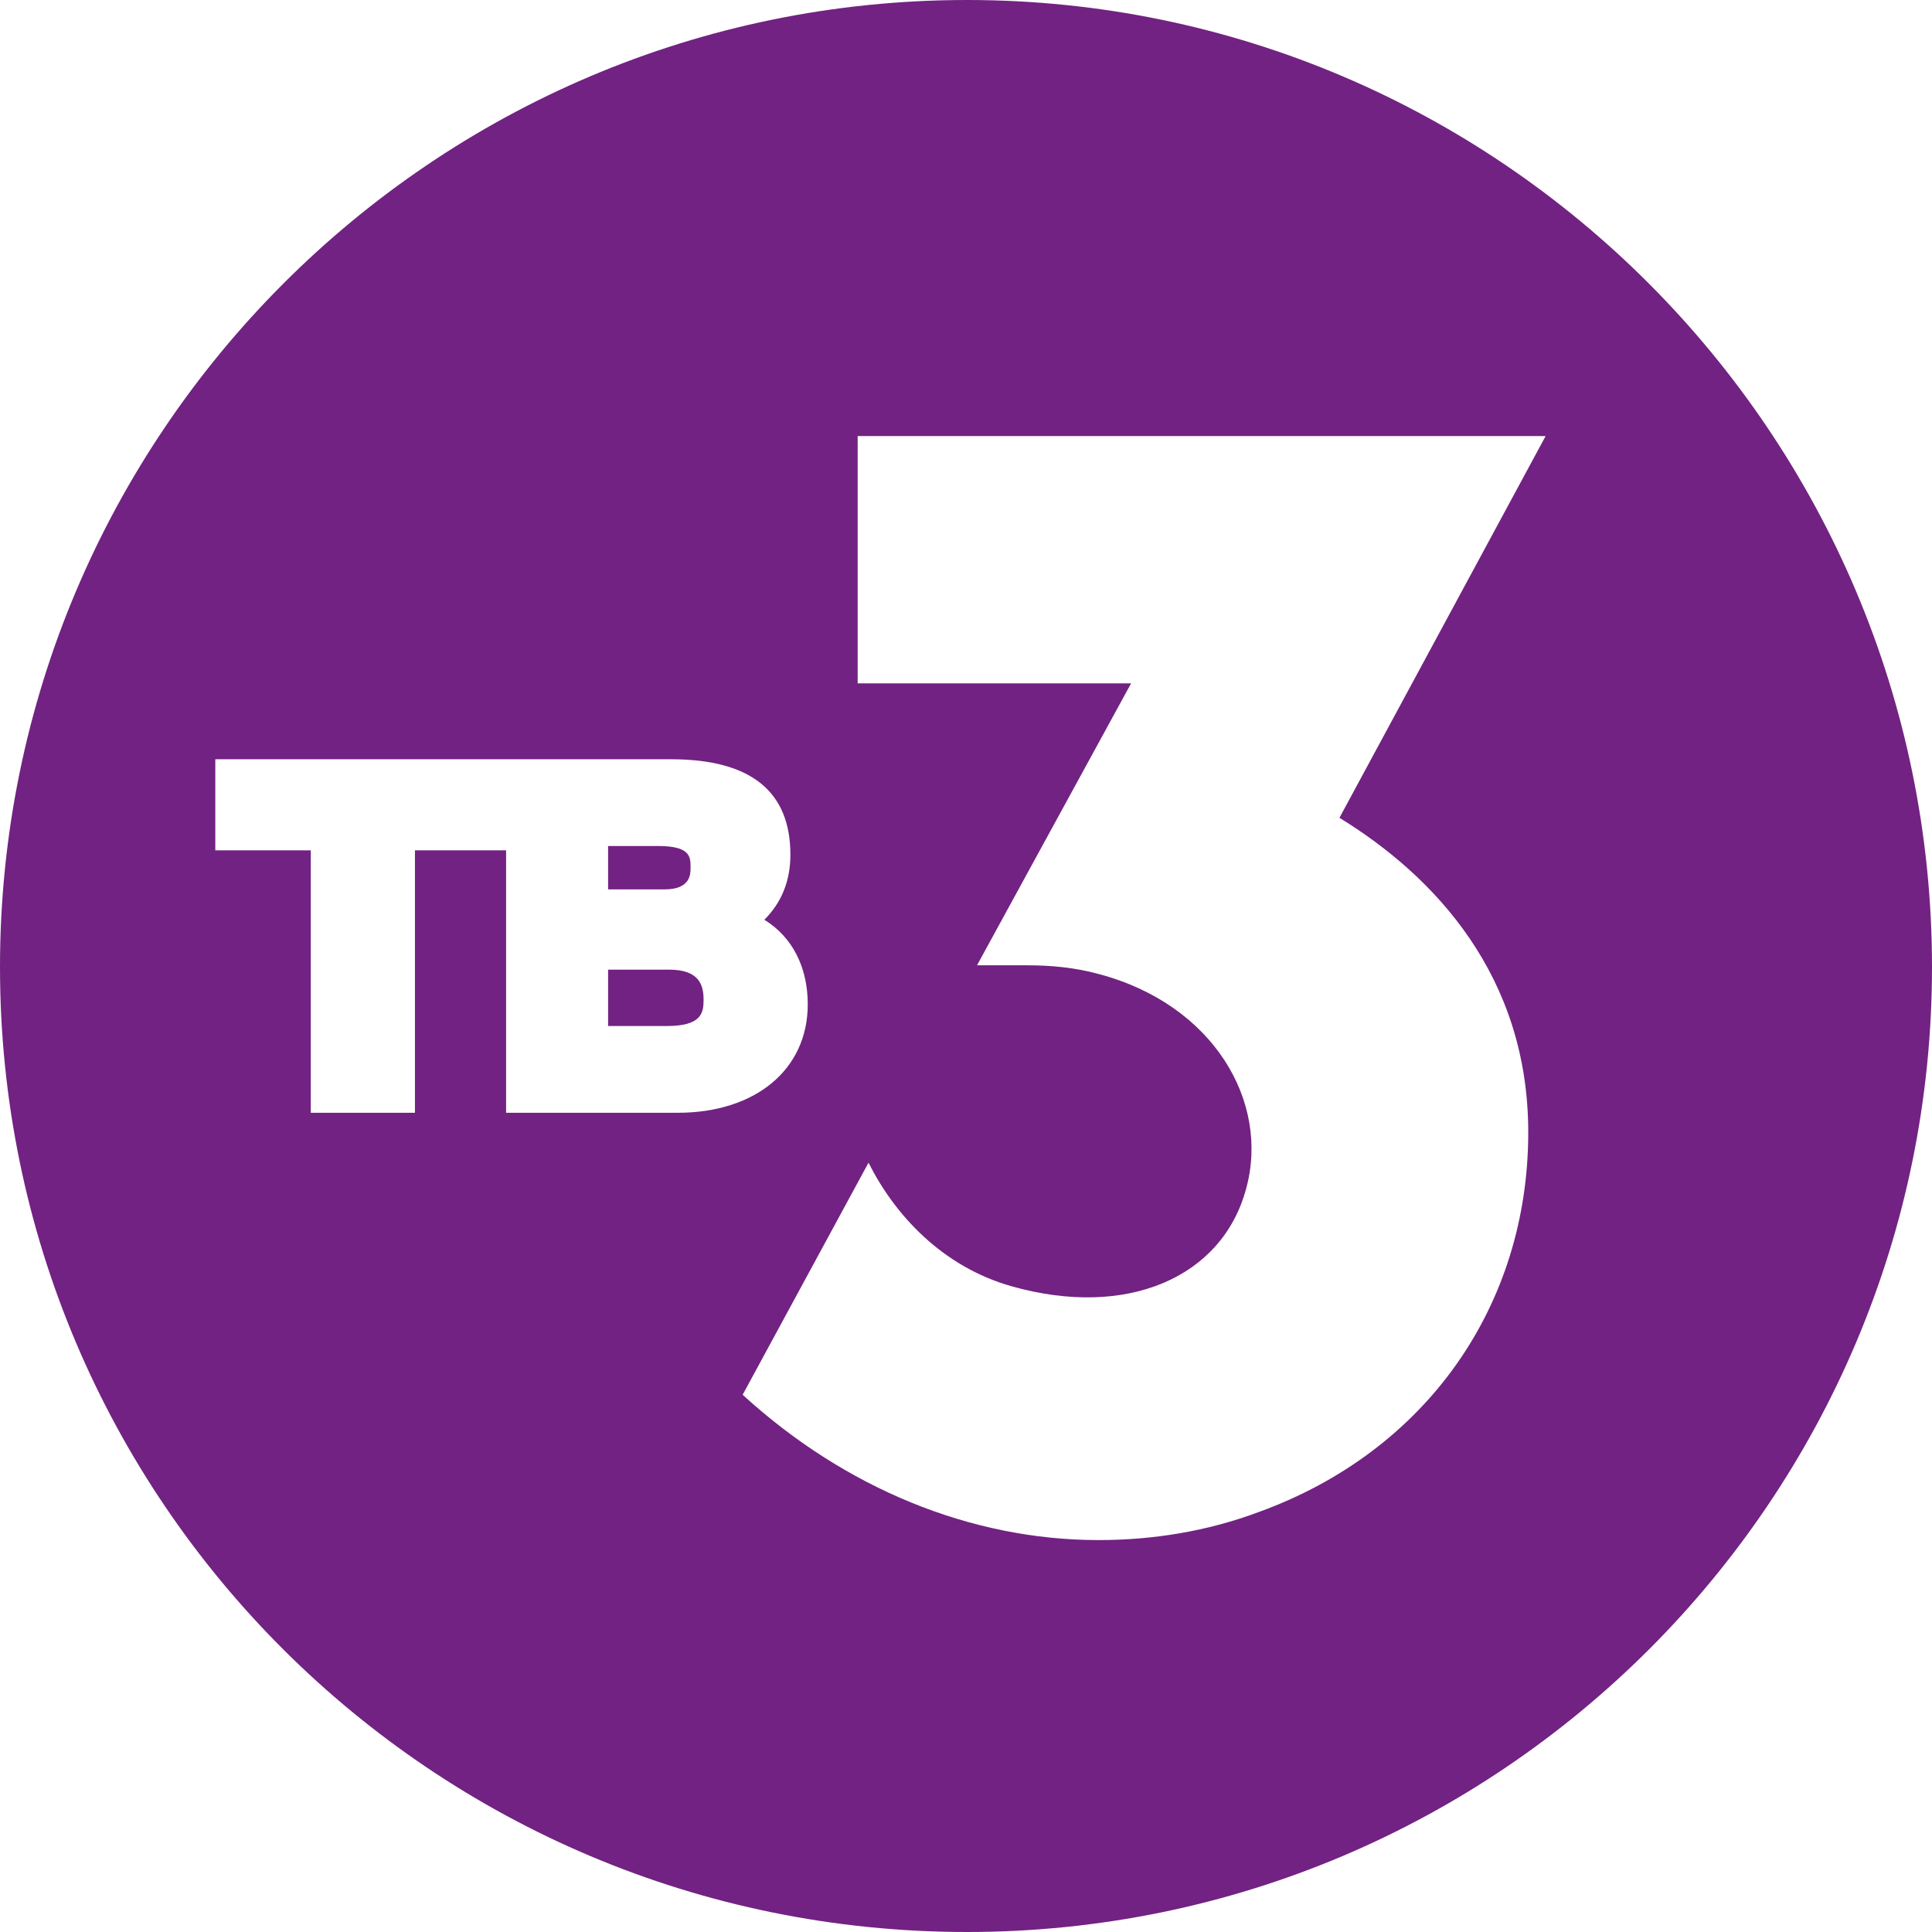
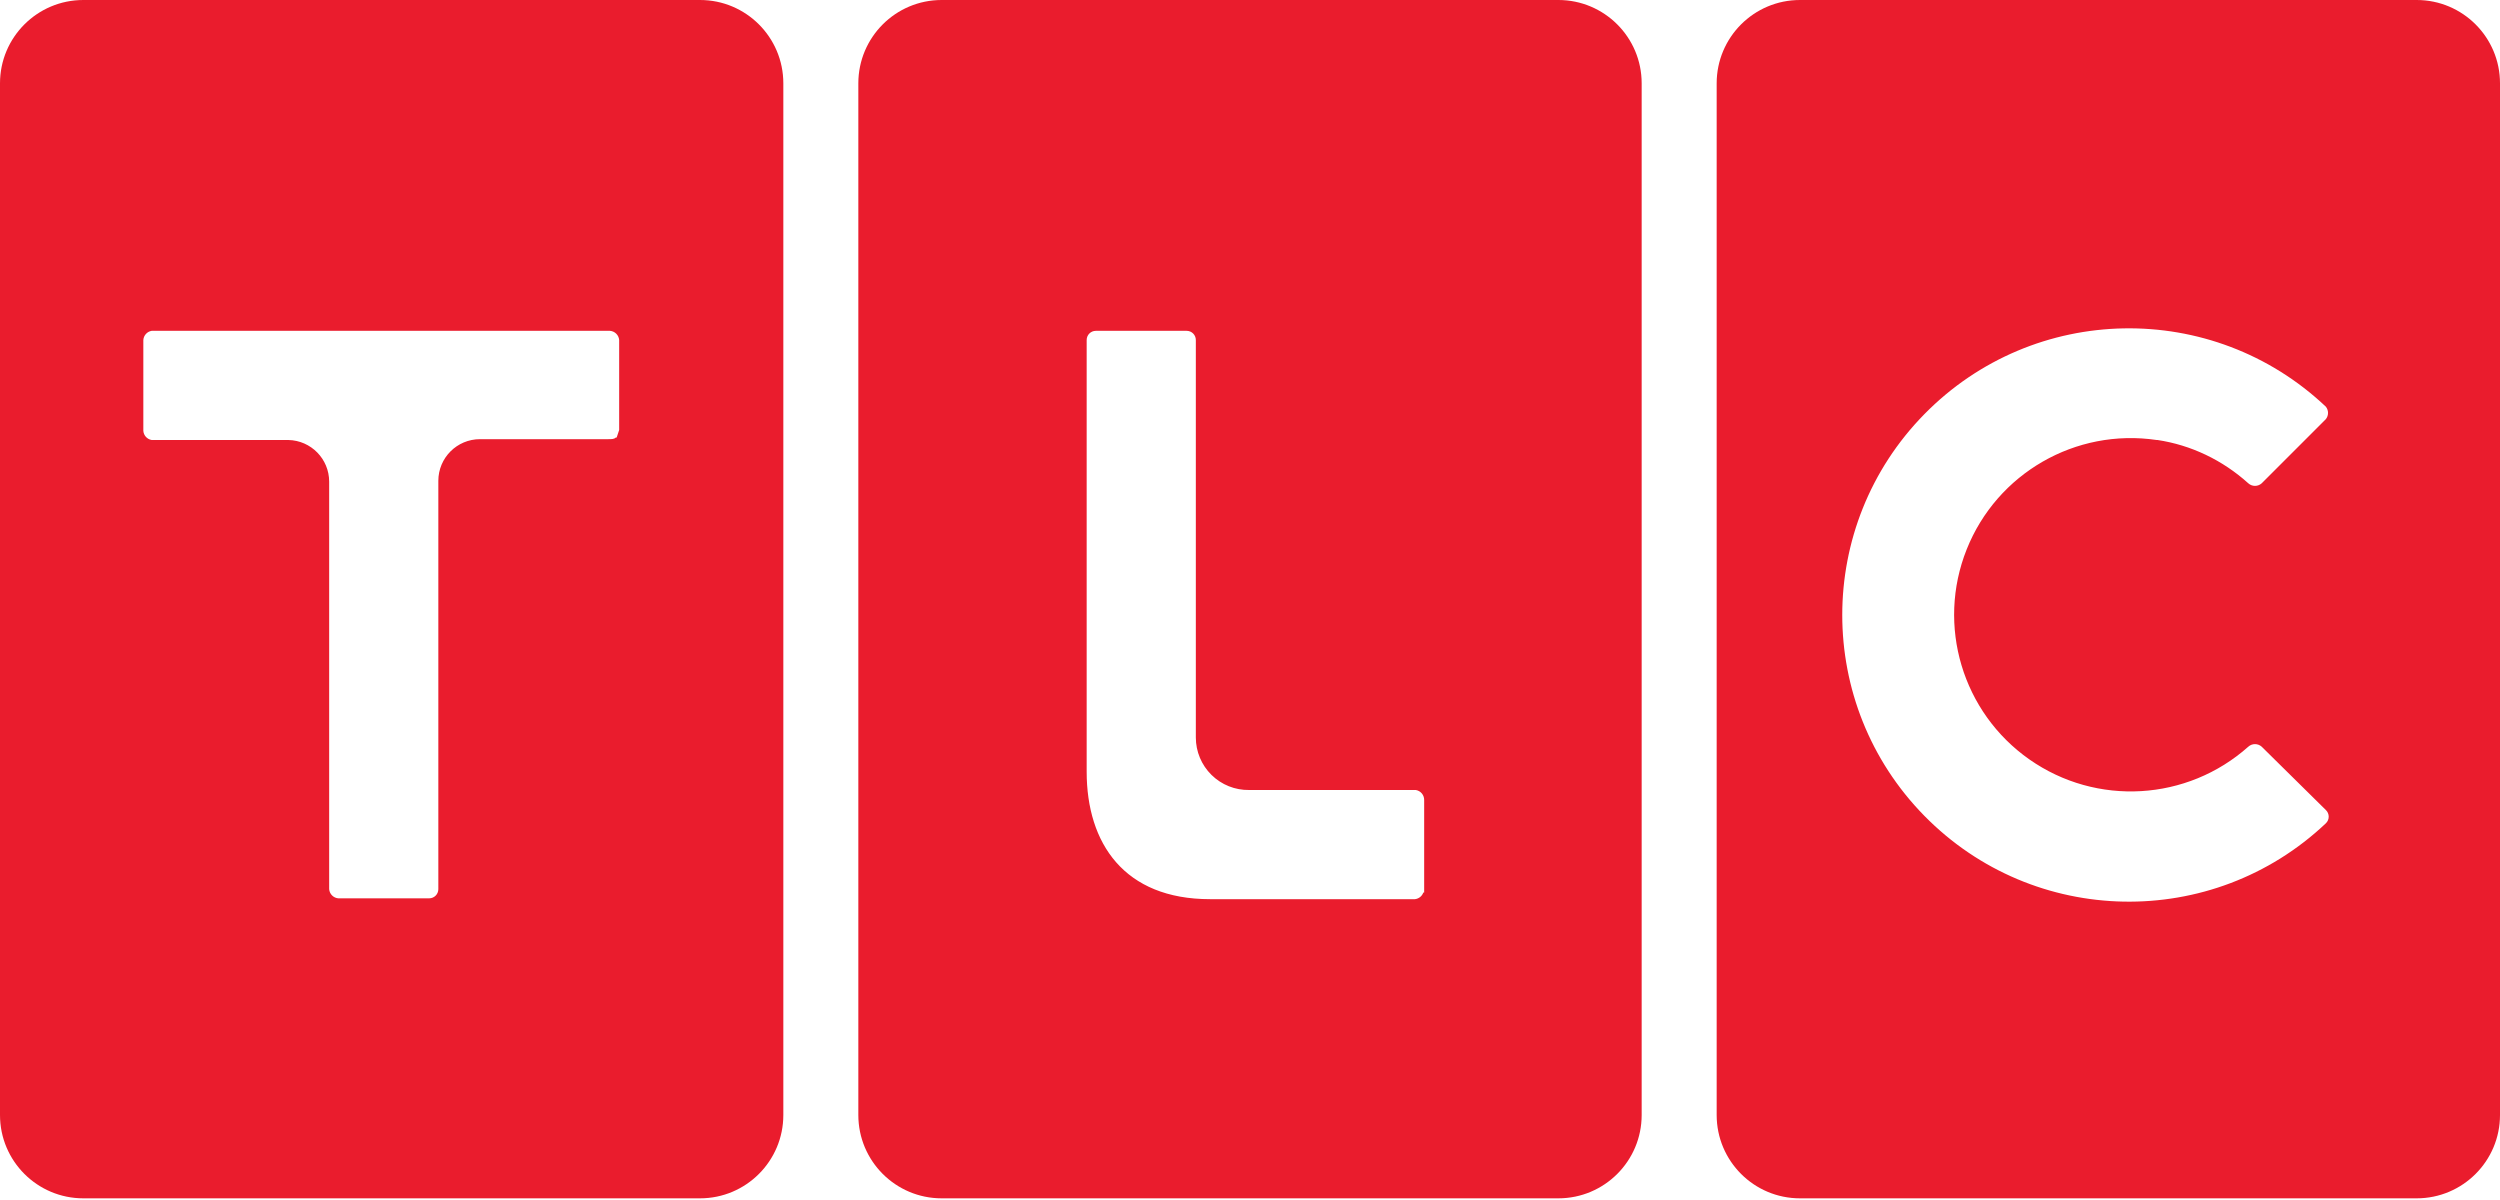
- <svg xmlns="http://www.w3.org/2000/svg" width="272" height="272" viewBox="0 0 272 272" fill="none">
-   <path fill-rule="evenodd" clip-rule="evenodd" d="M0 136.153C0 61.192 60.886 0 136.153 0C211.114 0 272 61.192 272 136.153C272 211.114 211.114 272 136.153 272C60.886 272 0 211.114 0 136.153ZM94.166 136.512H85.612V144.451H93.861C98.75 144.451 99.055 142.62 99.055 140.787C99.055 138.649 98.444 136.512 94.166 136.512ZM92.64 119.107H85.612V125.214H93.555C97.222 125.214 97.222 123.077 97.222 122.16C97.222 120.633 97.222 119.107 92.64 119.107ZM30.311 119.717V106.893H94.472C105.777 106.893 111.277 111.473 111.277 120.328C111.277 123.992 110.055 127.046 107.61 129.489C111.583 131.932 113.721 136.207 113.721 141.398C113.721 150.559 106.388 156.666 95.389 156.666H71.252V119.717H58.419V156.666H43.754V119.717H30.311ZM120.748 96.205V61.394H217.602L188.577 115.137C202.02 123.382 215.157 137.428 215.157 159.414C215.157 183.843 200.798 204.302 177.272 212.853C169.939 215.601 162.301 216.822 154.662 216.822C136.636 216.822 118.915 209.494 104.555 196.363L122.276 163.69C125.942 171.018 132.664 178.347 142.441 181.095C158.634 185.676 172.077 179.874 175.438 167.354C178.799 155.139 170.856 141.398 154.662 137.123C151.302 136.207 147.941 135.901 144.58 135.901H137.552L159.245 96.205H120.748Z" fill="#722282" />
+ <svg xmlns="http://www.w3.org/2000/svg" width="300" height="144" viewBox="0 0 300 144" fill="none">
+   <path fill-rule="evenodd" clip-rule="evenodd" d="M10 0h74a10 10 0 0 1 10 10v123.8a10 10 0 0 1-10 10H10a10 10 0 0 1-10-10V10A10 10 0 0 1 10 0Zm64 52.5.3-.9V40.8a1.2 1.2 0 0 0-1.1-1.1h-55a1.2 1.2 0 0 0-1 1.1v10.9a1.2 1.2 0 0 0 1 1.1h16.4a5 5 0 0 1 4.9 5v48.9a1.2 1.2 0 0 0 1.1 1.1h10.9a1.1 1.1 0 0 0 1.1-1.1v-49a5 5 0 0 1 5-5H73c.4 0 .7 0 .9-.2ZM113 0h74a10 10 0 0 1 10 10v123.8a10 10 0 0 1-10 10h-74a10 10 0 0 1-10-10V10A10 10 0 0 1 113 0Zm57.9 107.1V96a1.2 1.2 0 0 0-1-1.2h-20a6.3 6.3 0 0 1-6.4-6.3V40.8a1.1 1.1 0 0 0-1.1-1.1h-10.9a1.1 1.1 0 0 0-1.1 1.1v51.8c0 8.6 4.5 15.3 14.8 15.3h24.6a1.2 1.2 0 0 0 1-.8ZM216 0h74a10 10 0 0 1 10 10v123.8a10 10 0 0 1-10 10h-74a10 10 0 0 1-10-10V10A10 10 0 0 1 216 0Zm42.9 52.8c4 .6 7.8 2.4 10.9 5.2a1.2 1.2 0 0 0 1.6 0l7.7-7.7a1.2 1.2 0 0 0 0-1.5 34.4 34.4 0 1 0 0 50 1.1 1.1 0 0 0 0-1.6l-7.7-7.6a1.2 1.2 0 0 0-1.6 0 21.2 21.2 0 1 1-11-36.8Z" fill="#EA1C2D" />
</svg>
